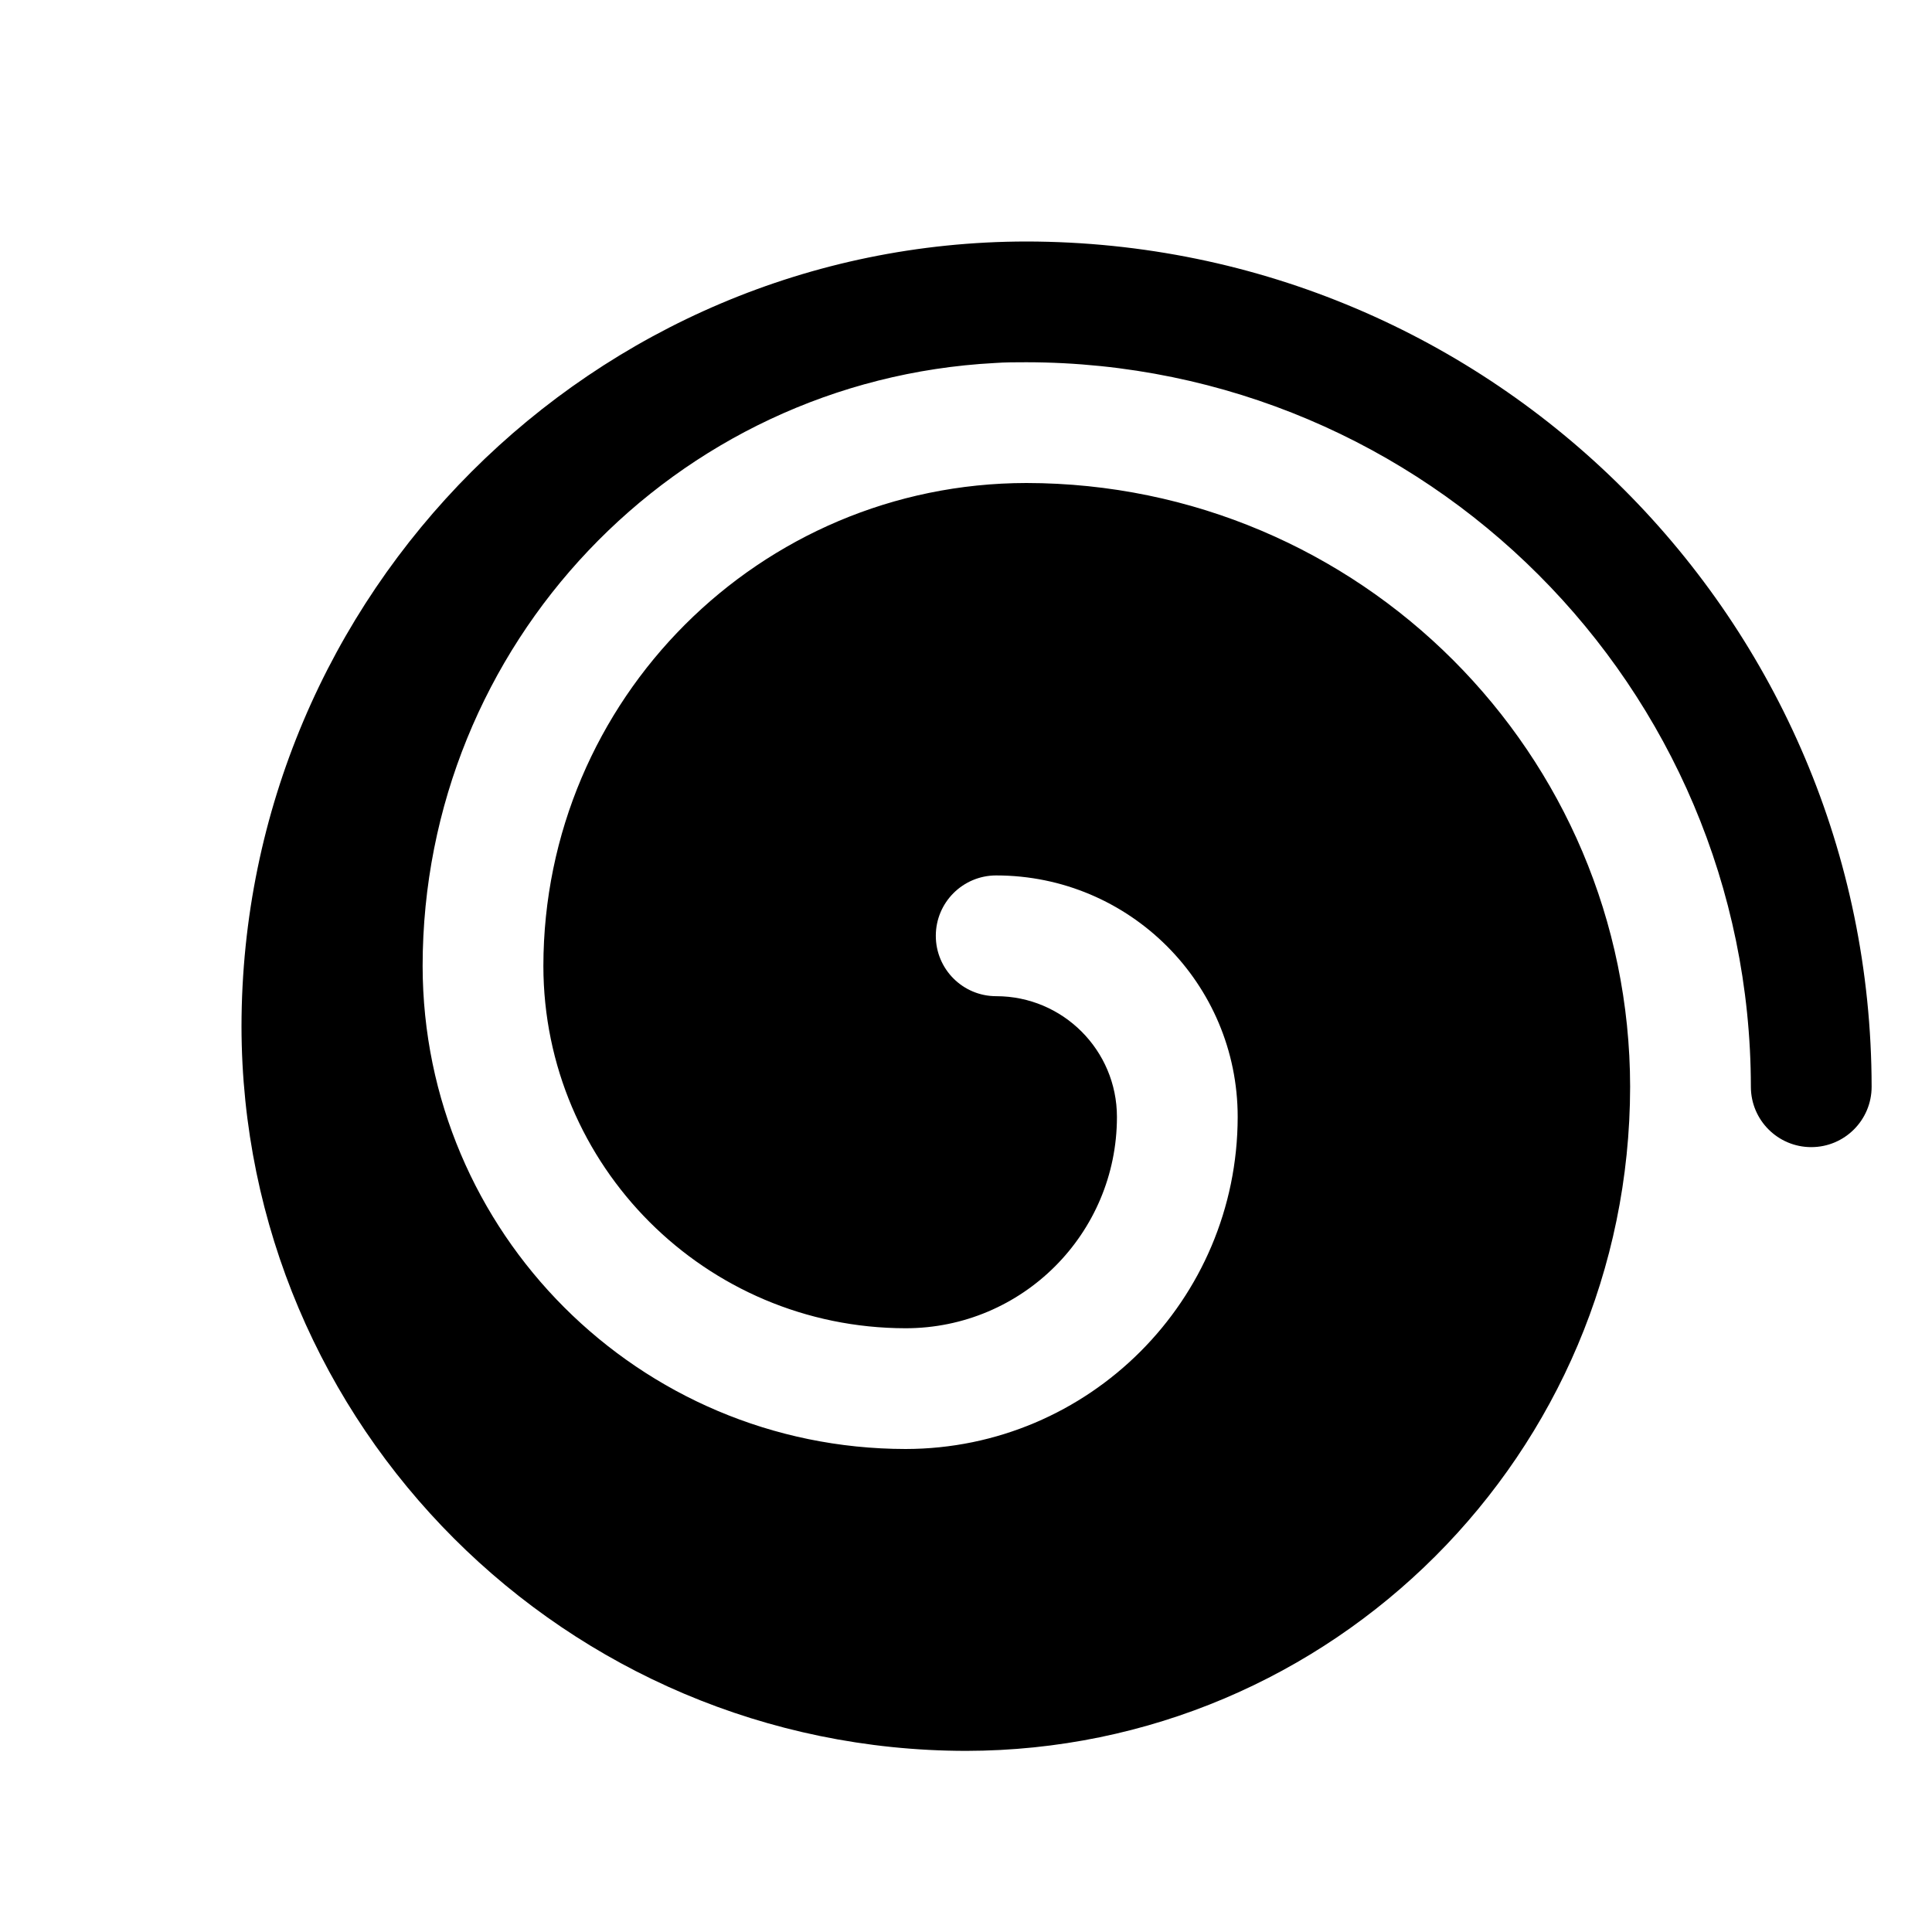
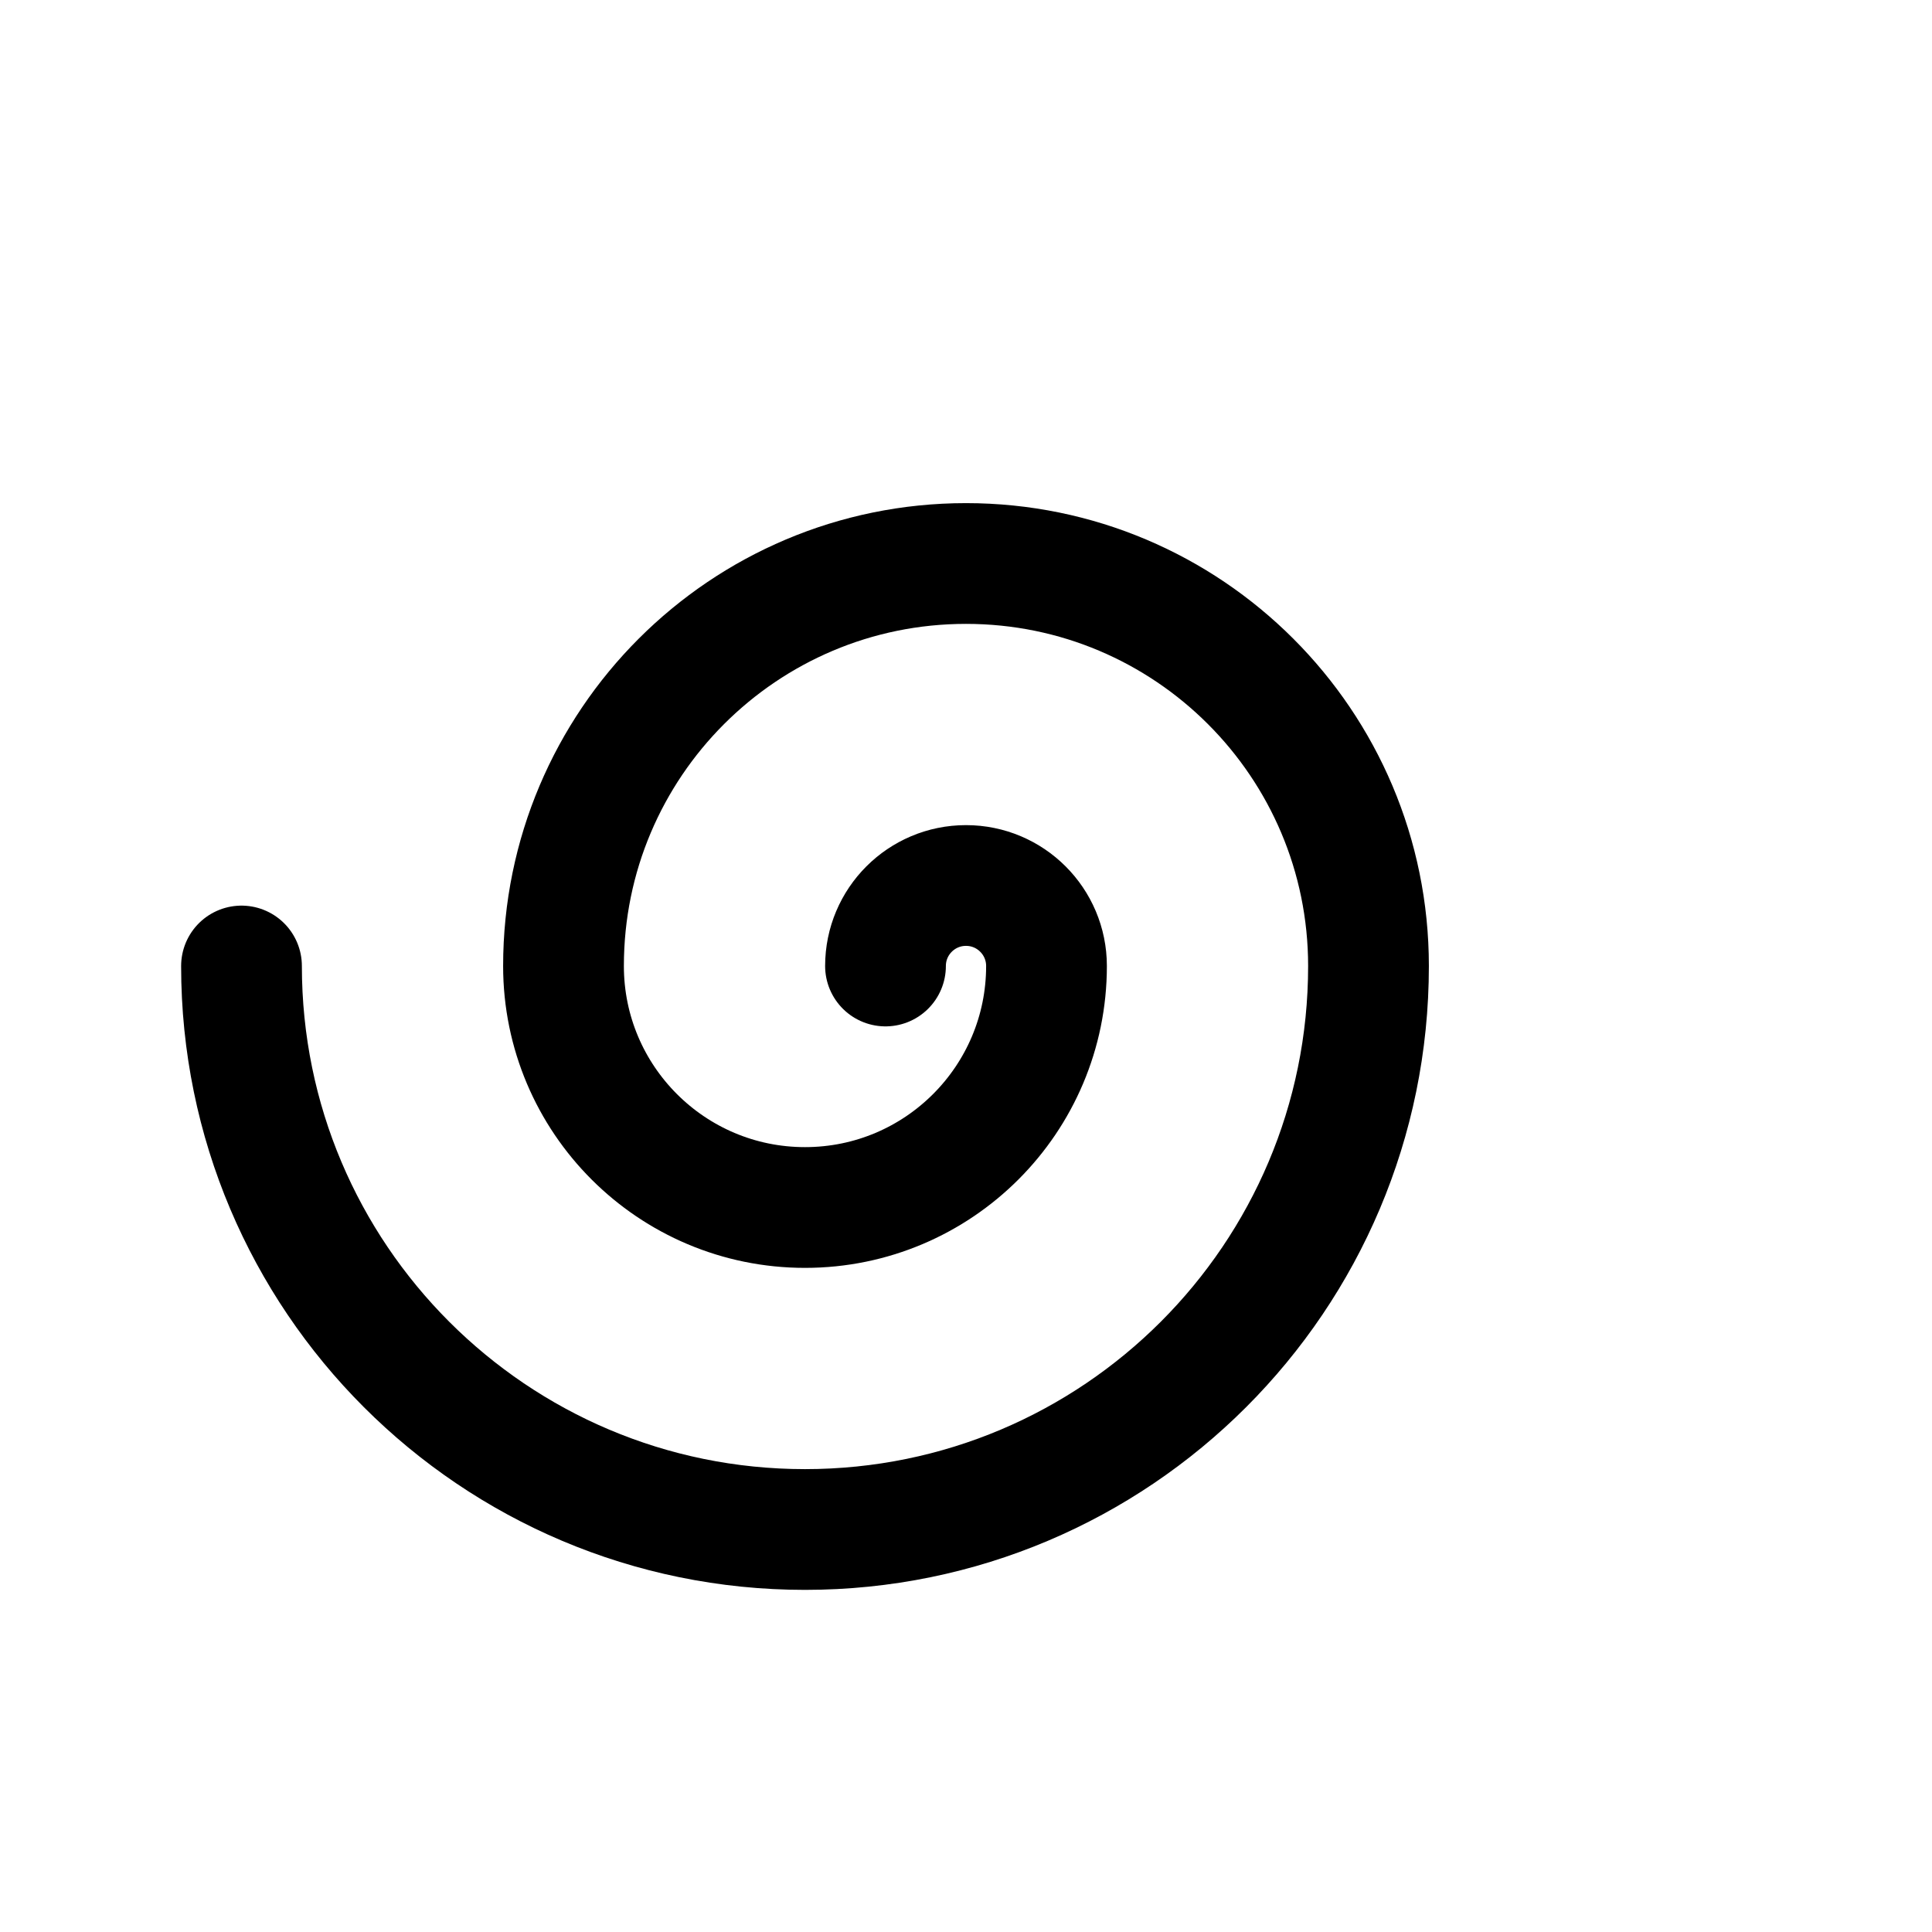
- <svg xmlns="http://www.w3.org/2000/svg" viewBox="0 0 256 256" fill="currentColor">
-   <path d="M248,144a8,8,0,0,1-16,0,96.11,96.11,0,0,0-96-96c-1.4,0-2.8,0-4.18.1A80.06,80.06,0,0,0,56,128a64.07,64.07,0,0,0,64,64,44.05,44.05,0,0,0,44-44,32,32,0,0,0-32-32,8,8,0,0,0,0,16,16,16,0,0,1,16,16,28,28,0,0,1-28,28,48.05,48.05,0,0,1-48-48,64.07,64.07,0,0,1,64-64,80.09,80.09,0,0,1,80,80,88.1,88.1,0,0,1-88,88,96.11,96.11,0,0,1-96-96A104.11,104.11,0,0,1,136,32,112.12,112.12,0,0,1,248,144Z" />
+ <svg xmlns="http://www.w3.org/2000/svg" width="24" height="24" viewBox="0 0 24 24" fill="none" stroke="currentColor" stroke-width="1.5" stroke-linecap="round" stroke-linejoin="round">
+   <path d="M12 12 m-1 0 a1 1 0 1 1 2 0 a3 3 0 1 1 -6 0 a5 5 0 1 1 10 0 a7 7 0 1 1 -14 0" />
</svg>
